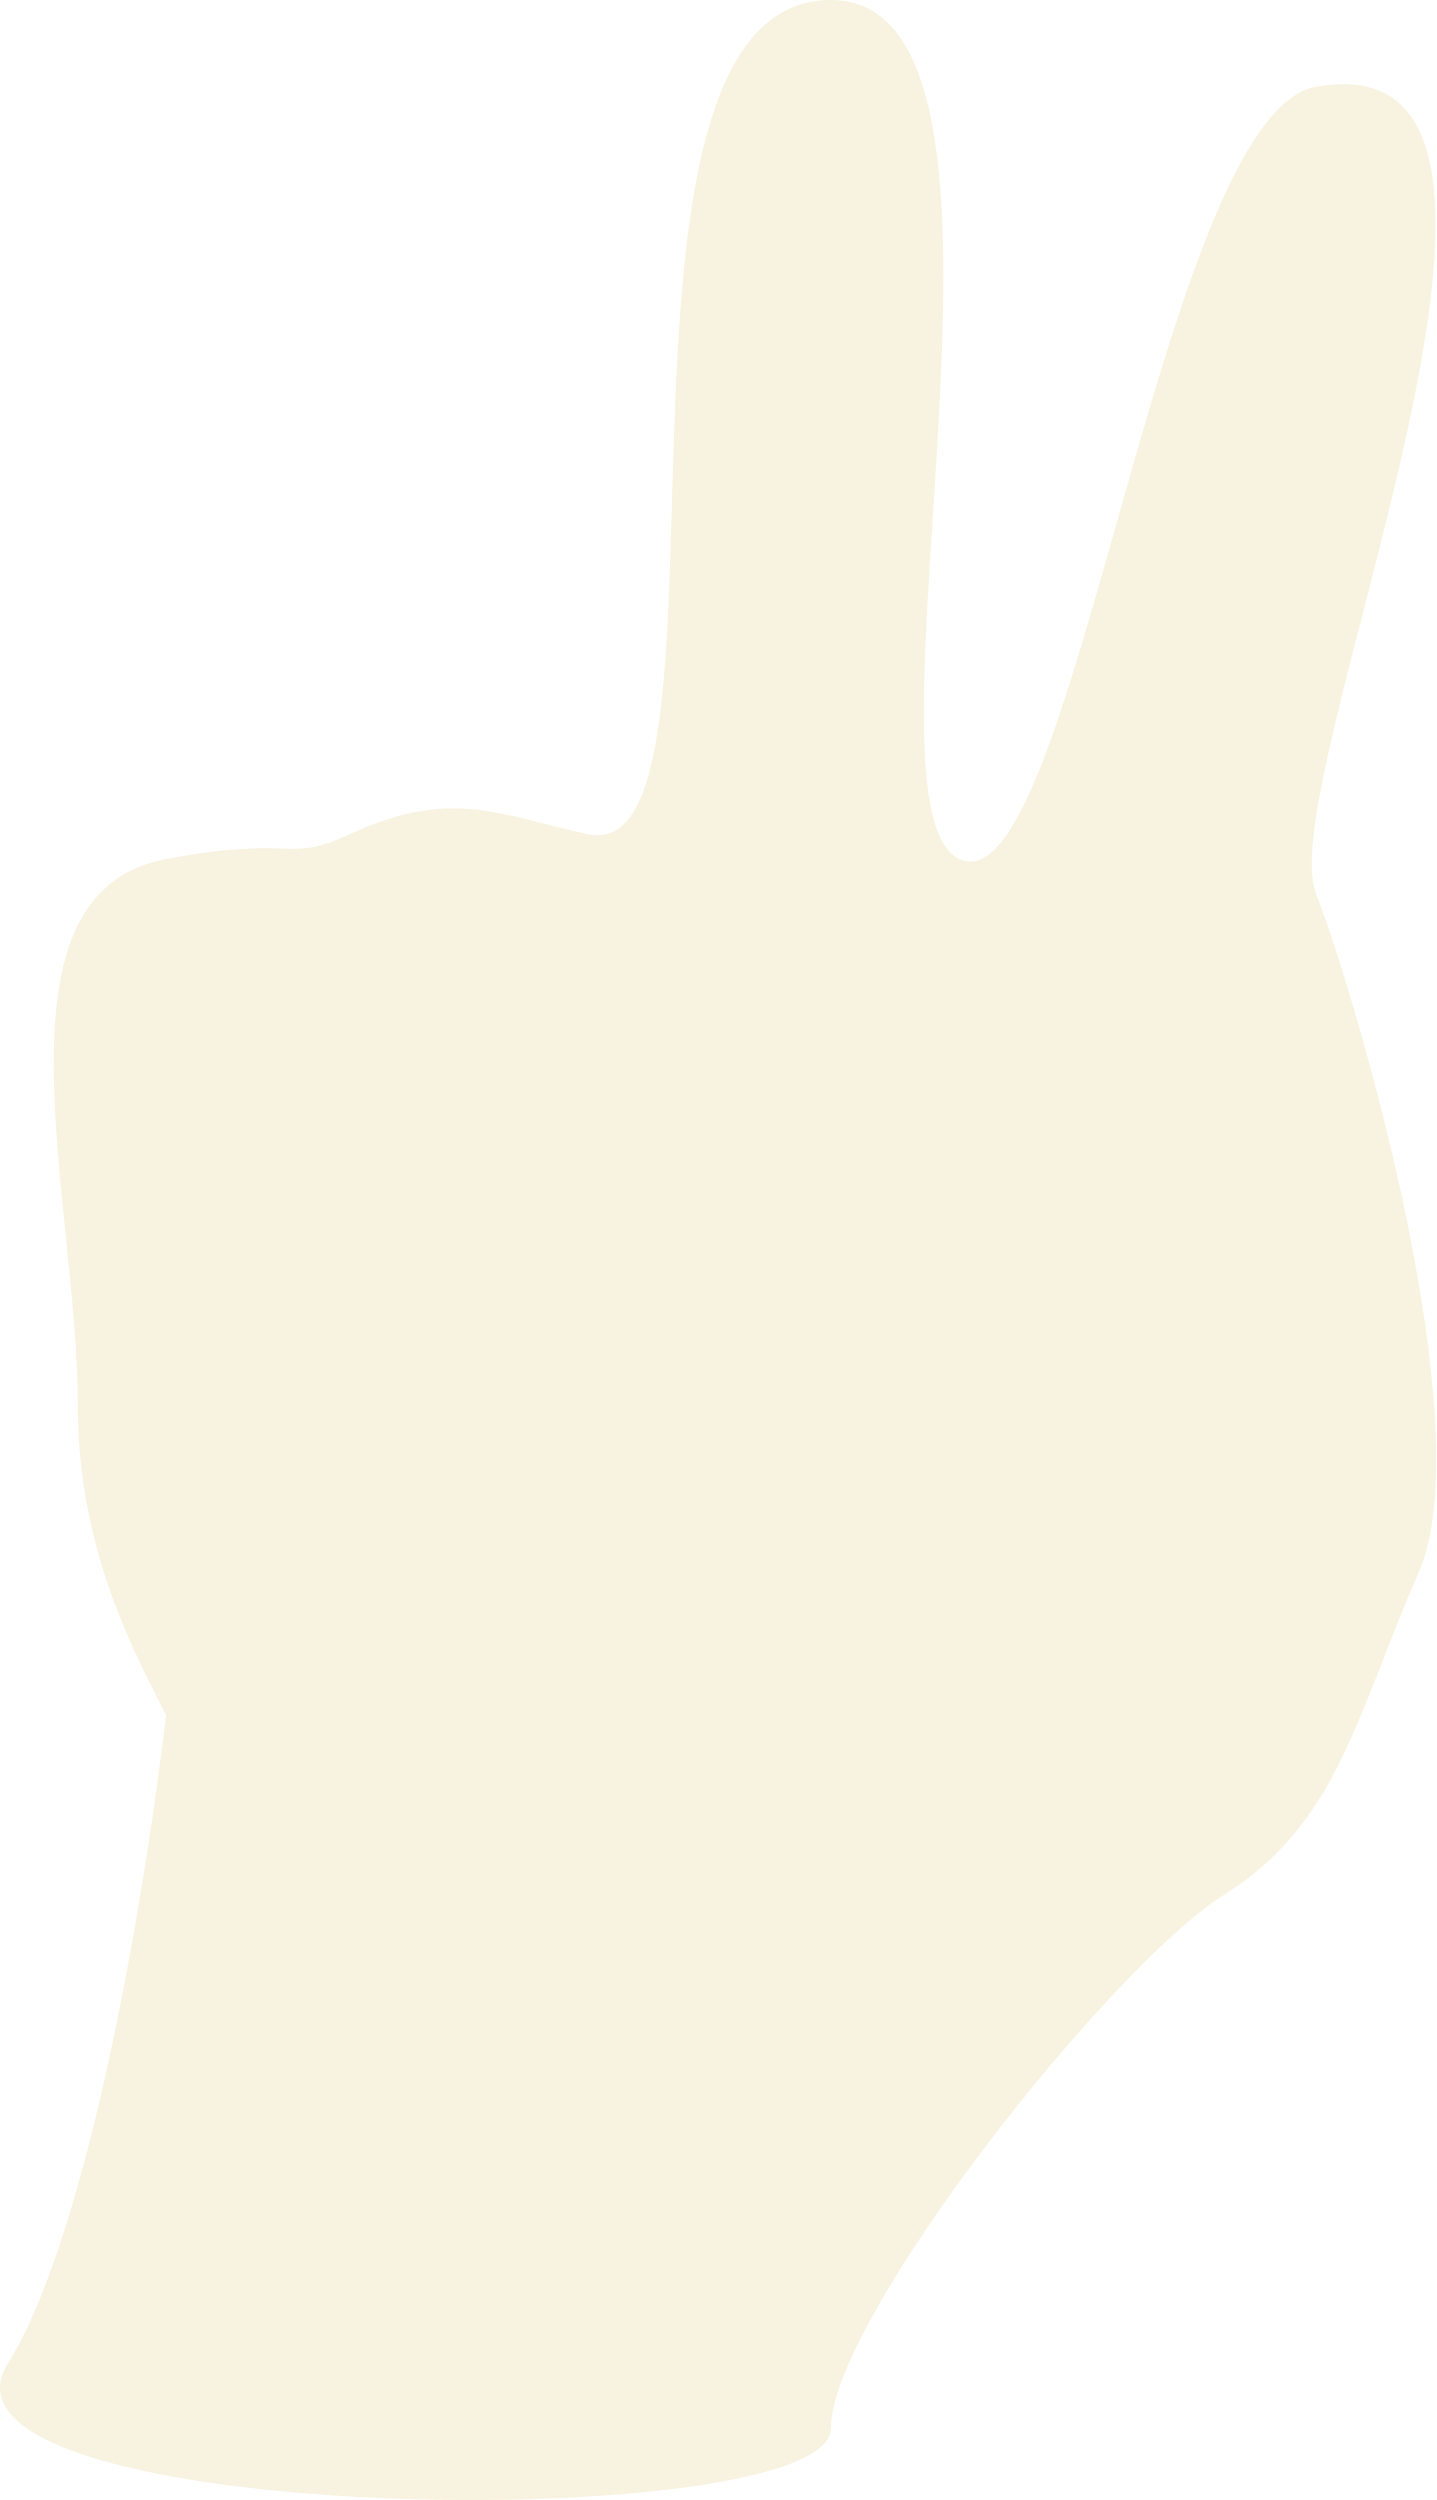
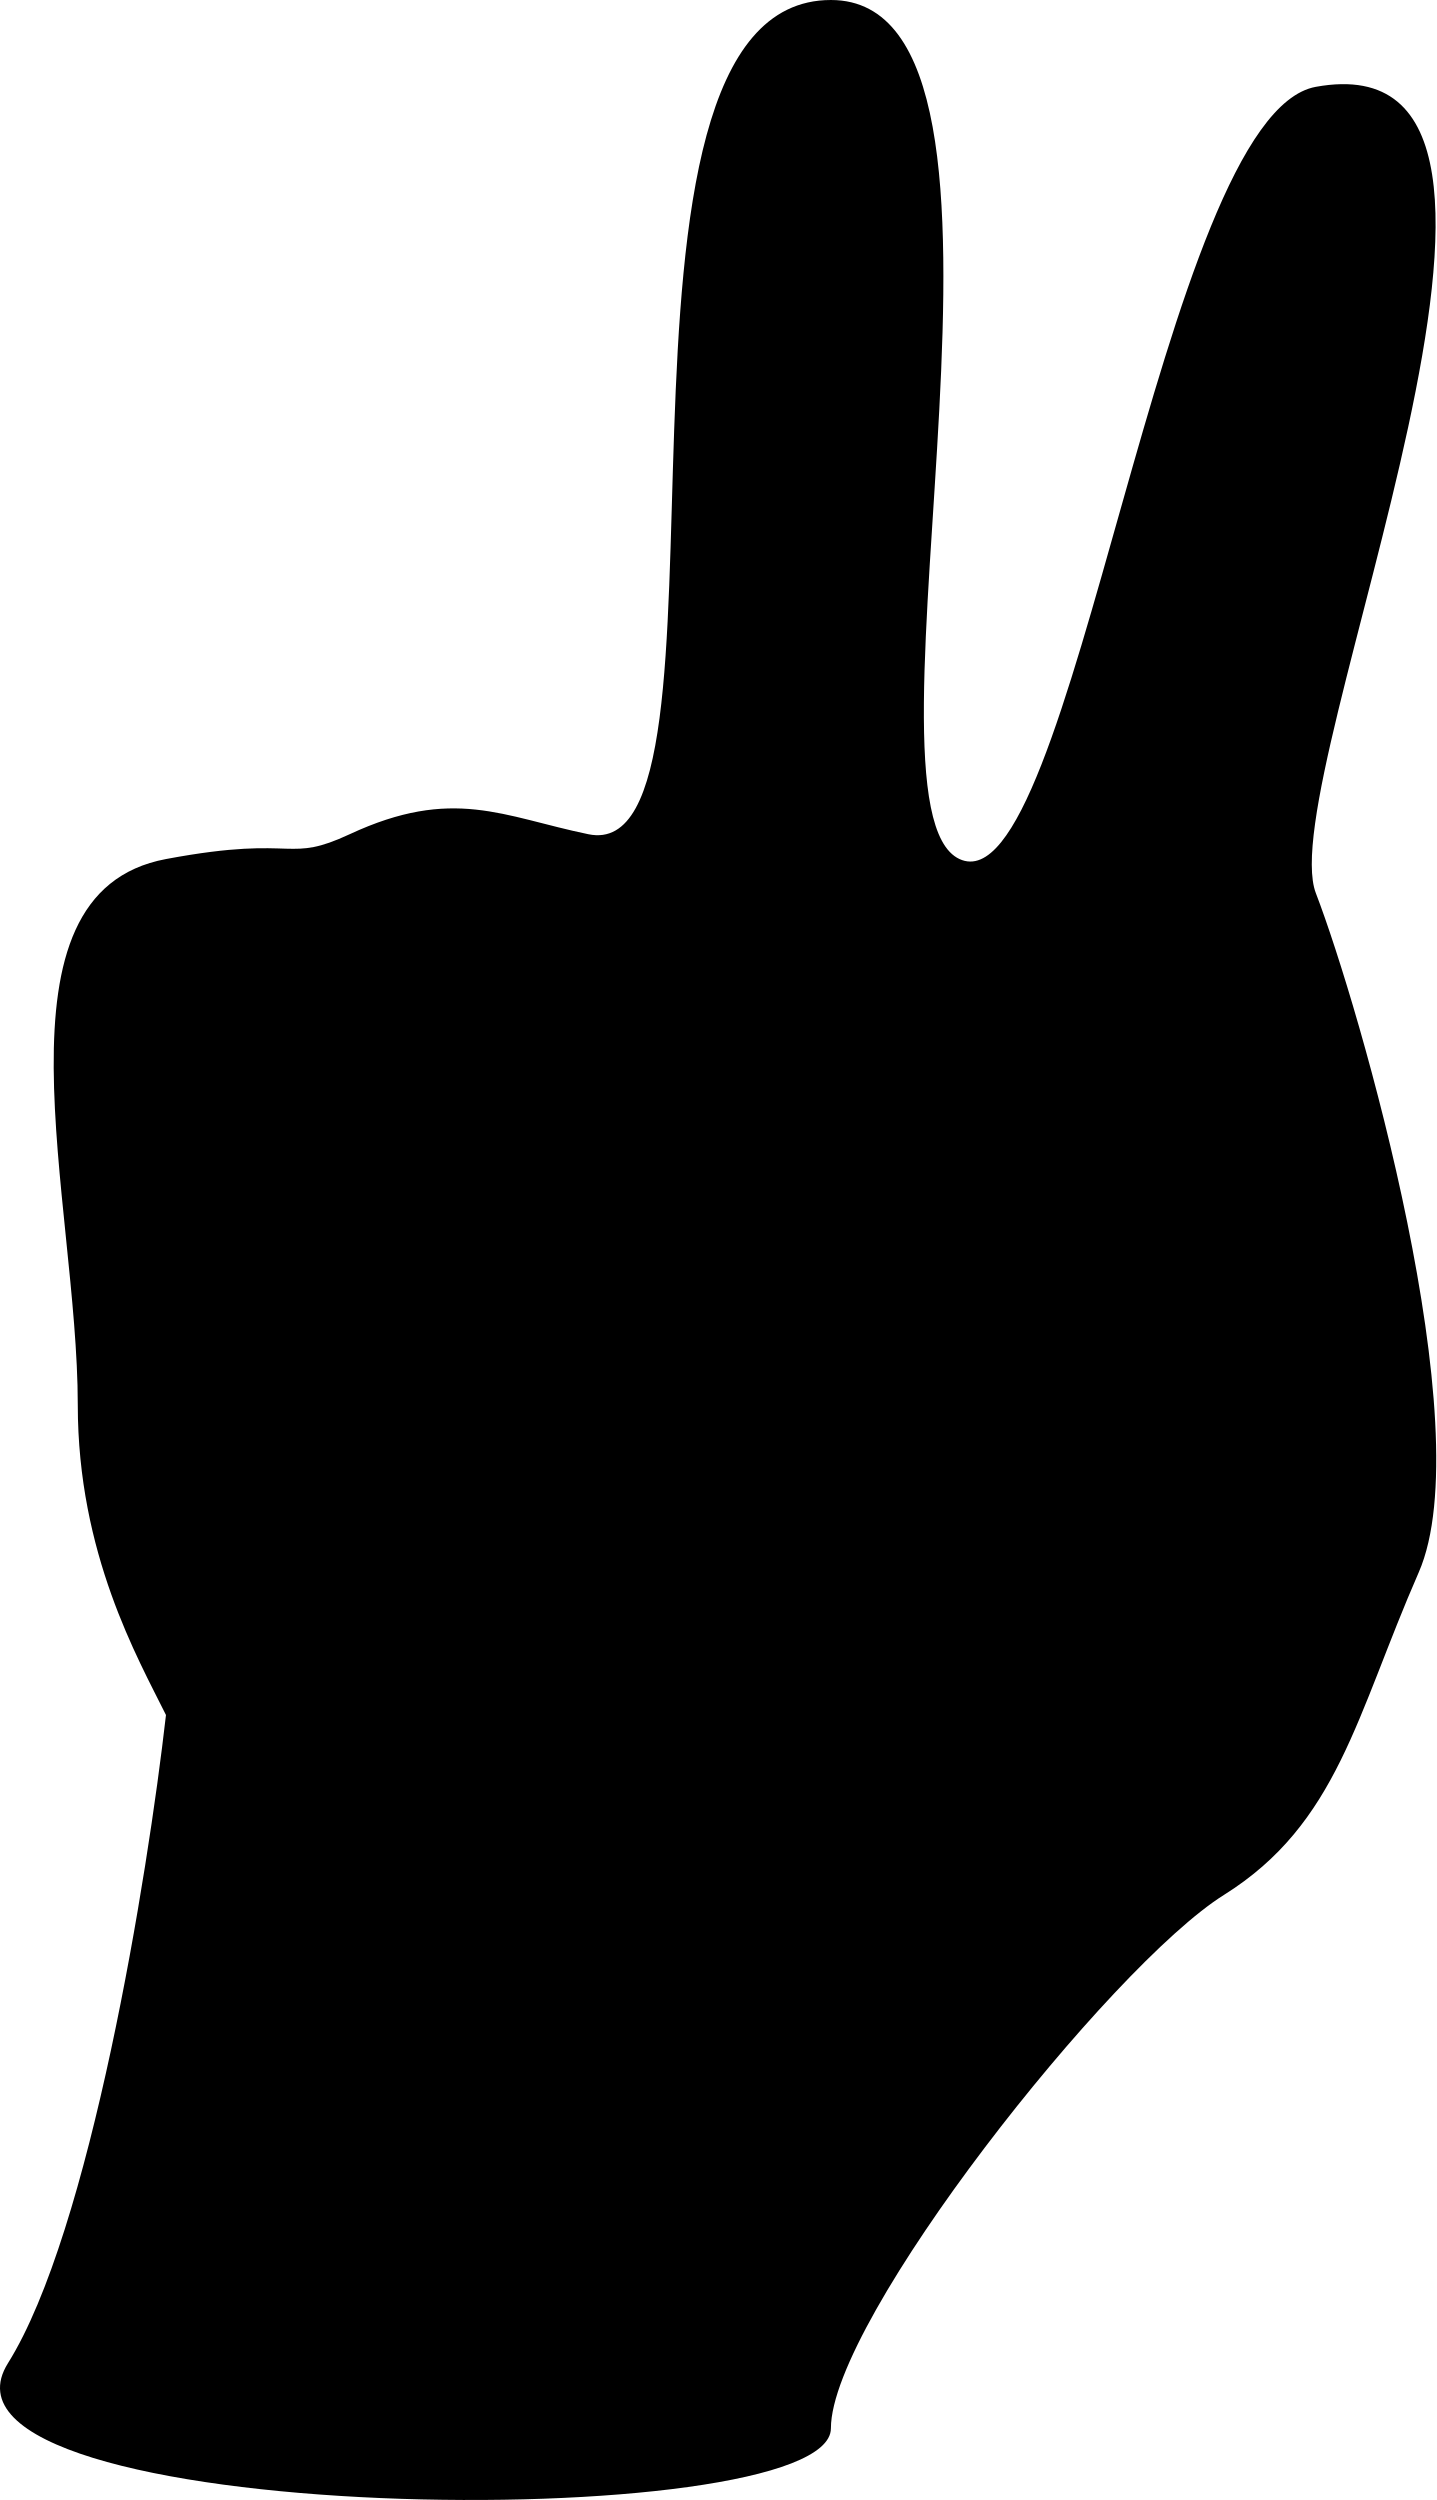
<svg xmlns="http://www.w3.org/2000/svg" width="54.770" height="95.335" viewBox="0 0 54.770 95.335" fill="none">
-   <path d="M 2.966 53.574 C 2.967 59.25 5.255 63.232 6.329 65.4 C 5.628 71.55 3.442 85.103 0.304 90.117 C -3.618 96.385 31.686 96.74 31.686 92.601 C 31.686 88.462 42.333 74.979 46.677 72.259 C 51.02 69.539 51.72 65.4 54.102 59.96 C 56.483 54.52 51.86 38.436 50.179 34.06 C 48.498 29.684 61.247 1.301 50.179 3.311 C 44.264 4.386 40.933 34.77 36.59 32.759 C 32.246 30.749 40.512 0 31.686 0 C 21.771 0 28.744 33.114 22.44 31.813 C 19.184 31.142 17.275 29.978 13.333 31.813 C 12.162 32.358 11.662 32.384 10.913 32.364 C 10.09 32.341 8.968 32.264 6.329 32.759 C -0.603 34.06 2.965 45.775 2.966 53.574 Z" fill="rgb(248,243,224)" fill-rule="nonzero" />
+   <path d="M 2.966 53.574 C 2.967 59.25 5.255 63.232 6.329 65.4 C 5.628 71.55 3.442 85.103 0.304 90.117 C -3.618 96.385 31.686 96.74 31.686 92.601 C 31.686 88.462 42.333 74.979 46.677 72.259 C 51.02 69.539 51.72 65.4 54.102 59.96 C 56.483 54.52 51.86 38.436 50.179 34.06 C 48.498 29.684 61.247 1.301 50.179 3.311 C 44.264 4.386 40.933 34.77 36.59 32.759 C 32.246 30.749 40.512 0 31.686 0 C 21.771 0 28.744 33.114 22.44 31.813 C 19.184 31.142 17.275 29.978 13.333 31.813 C 12.162 32.358 11.662 32.384 10.913 32.364 C 10.09 32.341 8.968 32.264 6.329 32.759 C -0.603 34.06 2.965 45.775 2.966 53.574 Z" fill="rgb(0,0,0)" fill-rule="nonzero" />
</svg>
